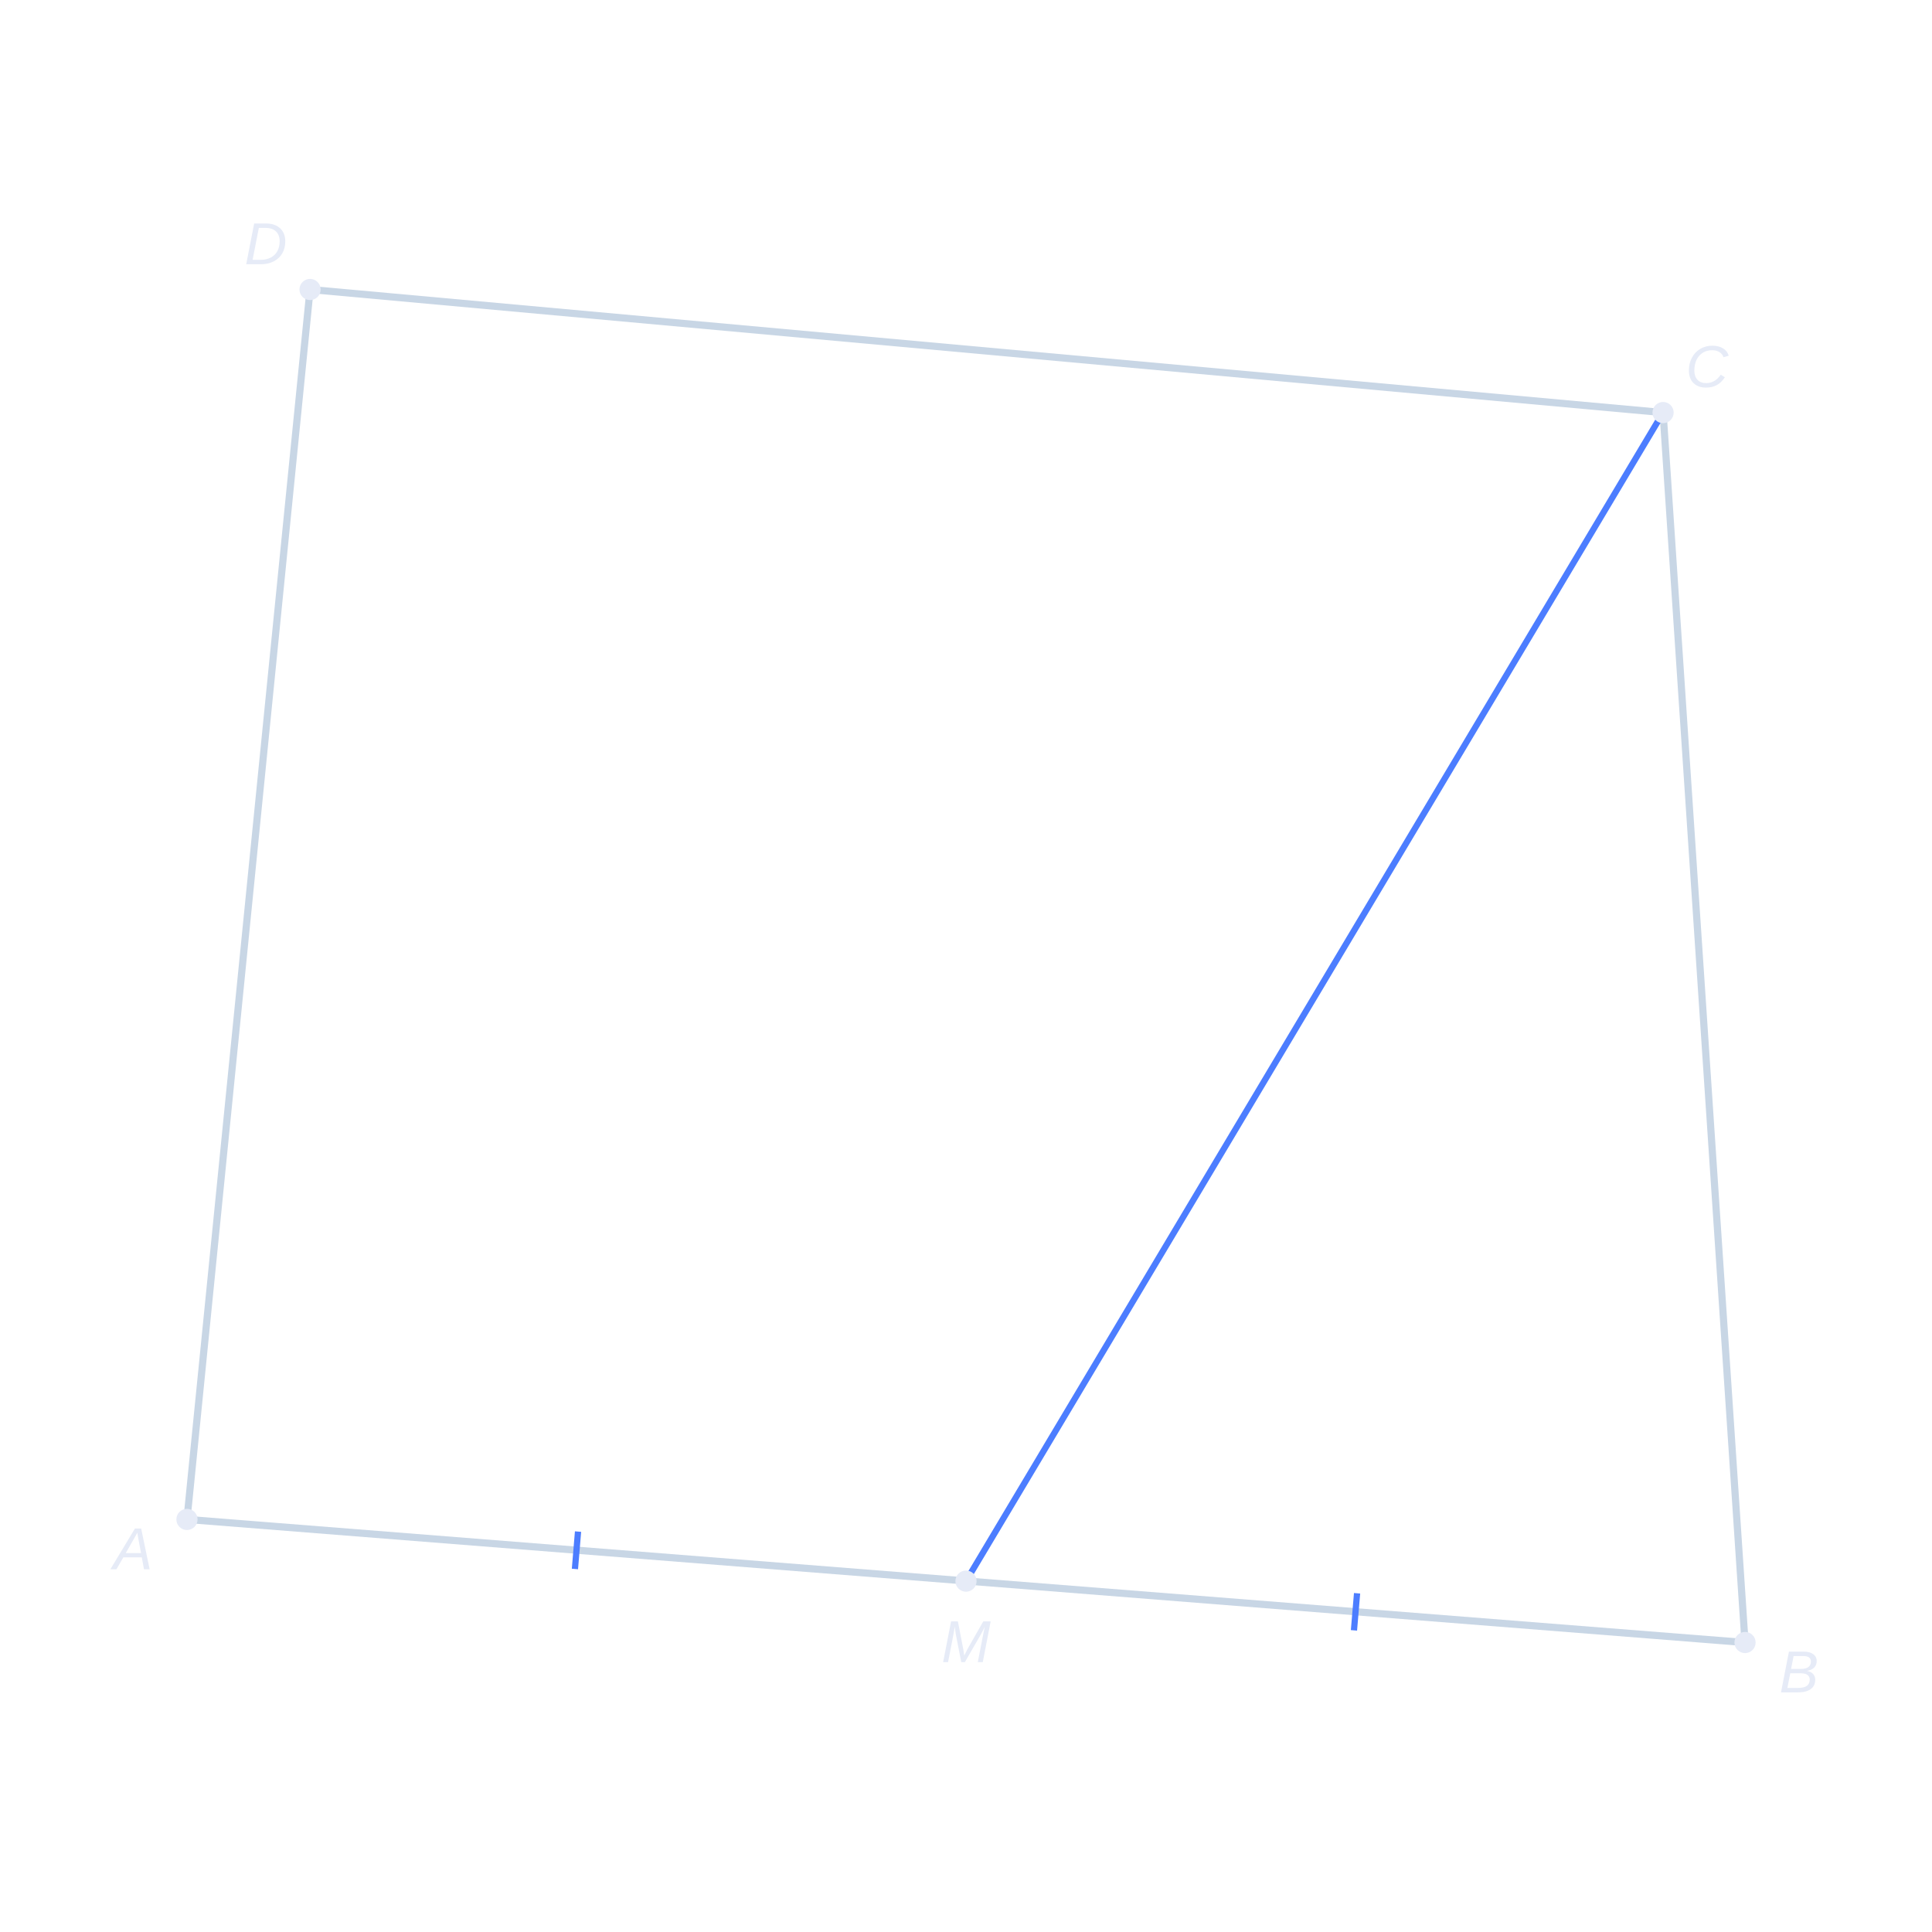
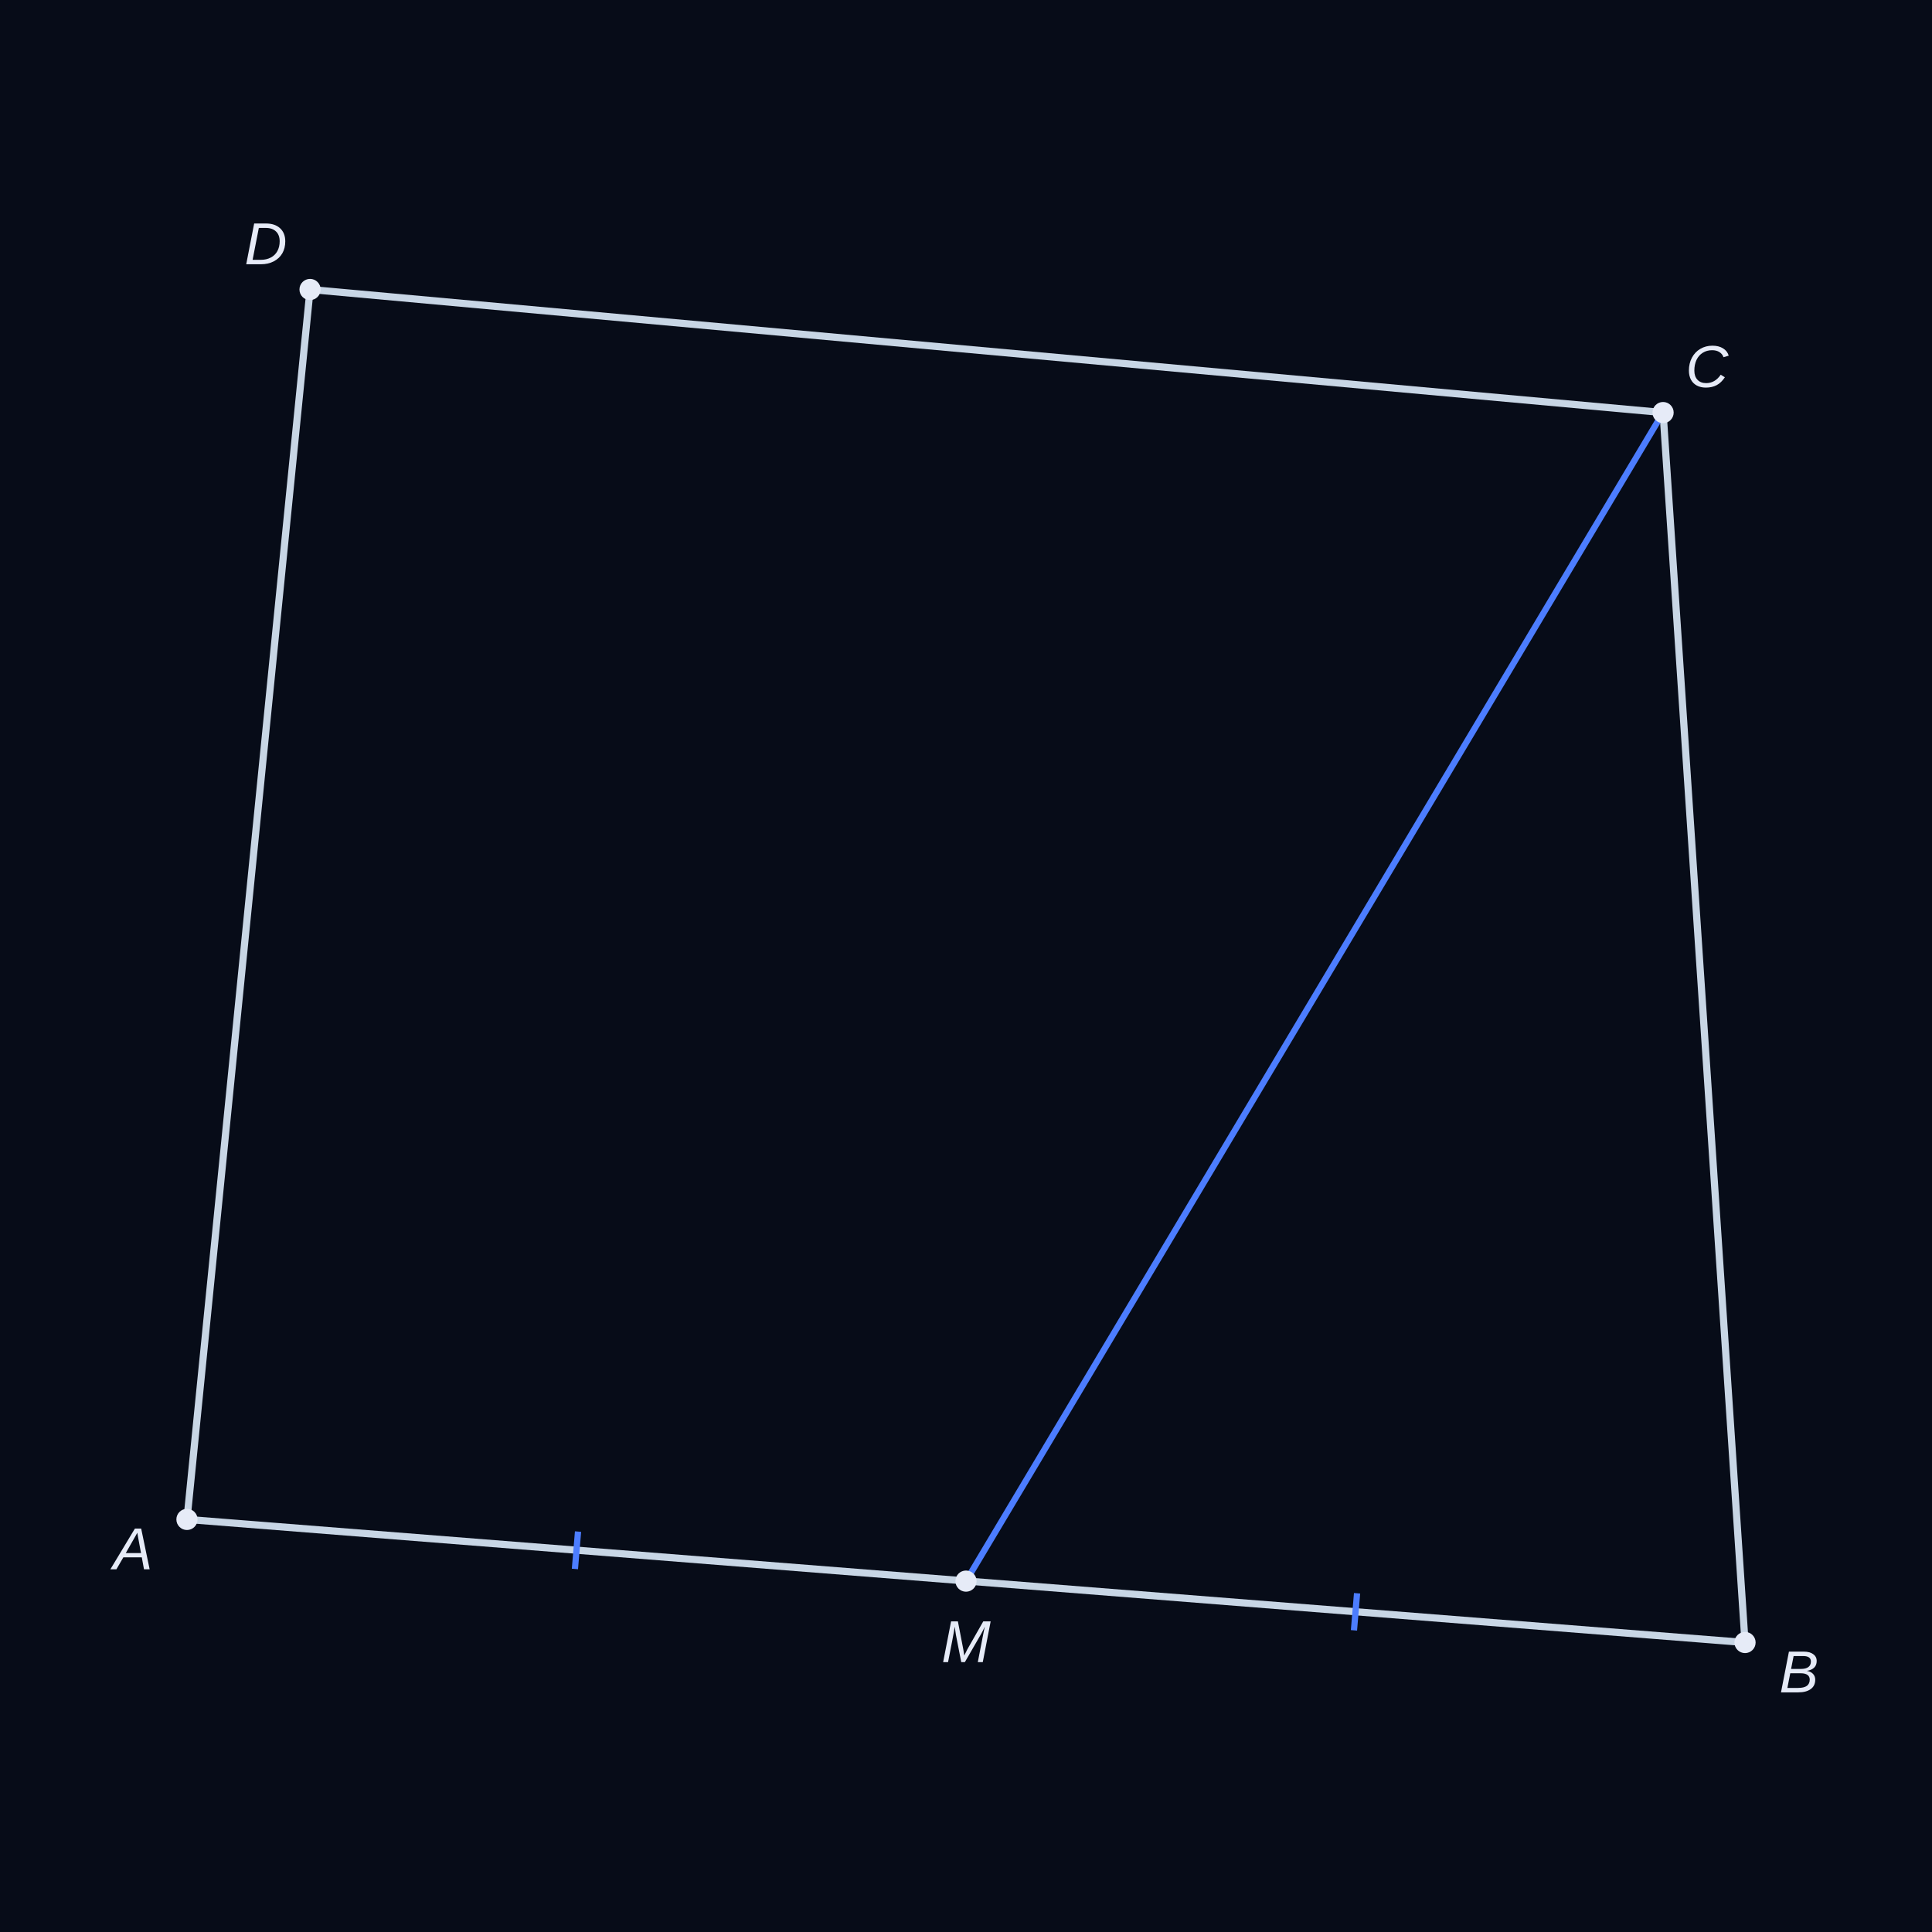
<svg xmlns="http://www.w3.org/2000/svg" width="620" height="620" viewBox="0 0 620 620">
  <style>text{font-family:system-ui,-apple-system,"Segoe UI",Arial,sans-serif}</style>
+   <rect width="620" height="620" fill="#070C18" />
  <polygon points="60.0,487.6 560.0,527.1 533.7,132.4 99.5,92.9" fill="none" stroke="#C8D6E5" stroke-width="2.3" stroke-linejoin="round" />
  <line x1="533.7" y1="132.4" x2="310.0" y2="507.4" stroke="#4C7DFF" stroke-width="2.0" stroke-linecap="round" />
  <line x1="185.5" y1="491.5" x2="184.5" y2="503.5" stroke="#4C7DFF" stroke-width="2" />
  <line x1="435.5" y1="511.3" x2="434.5" y2="523.2" stroke="#4C7DFF" stroke-width="2" />
  <circle cx="60.0" cy="487.6" r="3.4" fill="#E6EBF7" />
  <text x="42.7" y="503.6" fill="#E6EBF7" font-size="19" font-style="italic" text-anchor="middle">A</text>
  <circle cx="560.0" cy="527.1" r="3.4" fill="#E6EBF7" />
  <text x="577.3" y="543.1" fill="#E6EBF7" font-size="19" font-style="italic" text-anchor="middle">B</text>
  <circle cx="533.7" cy="132.4" r="3.4" fill="#E6EBF7" />
  <text x="547.8" y="124.2" fill="#E6EBF7" font-size="19" font-style="italic" text-anchor="middle">C</text>
  <circle cx="99.5" cy="92.9" r="3.4" fill="#E6EBF7" />
  <text x="85.3" y="84.8" fill="#E6EBF7" font-size="19" font-style="italic" text-anchor="middle">D</text>
  <circle cx="310.0" cy="507.4" r="3.4" fill="#E6EBF7" />
  <text x="310.0" y="533.4" fill="#E6EBF7" font-size="19" font-style="italic" text-anchor="middle">M</text>
</svg>
